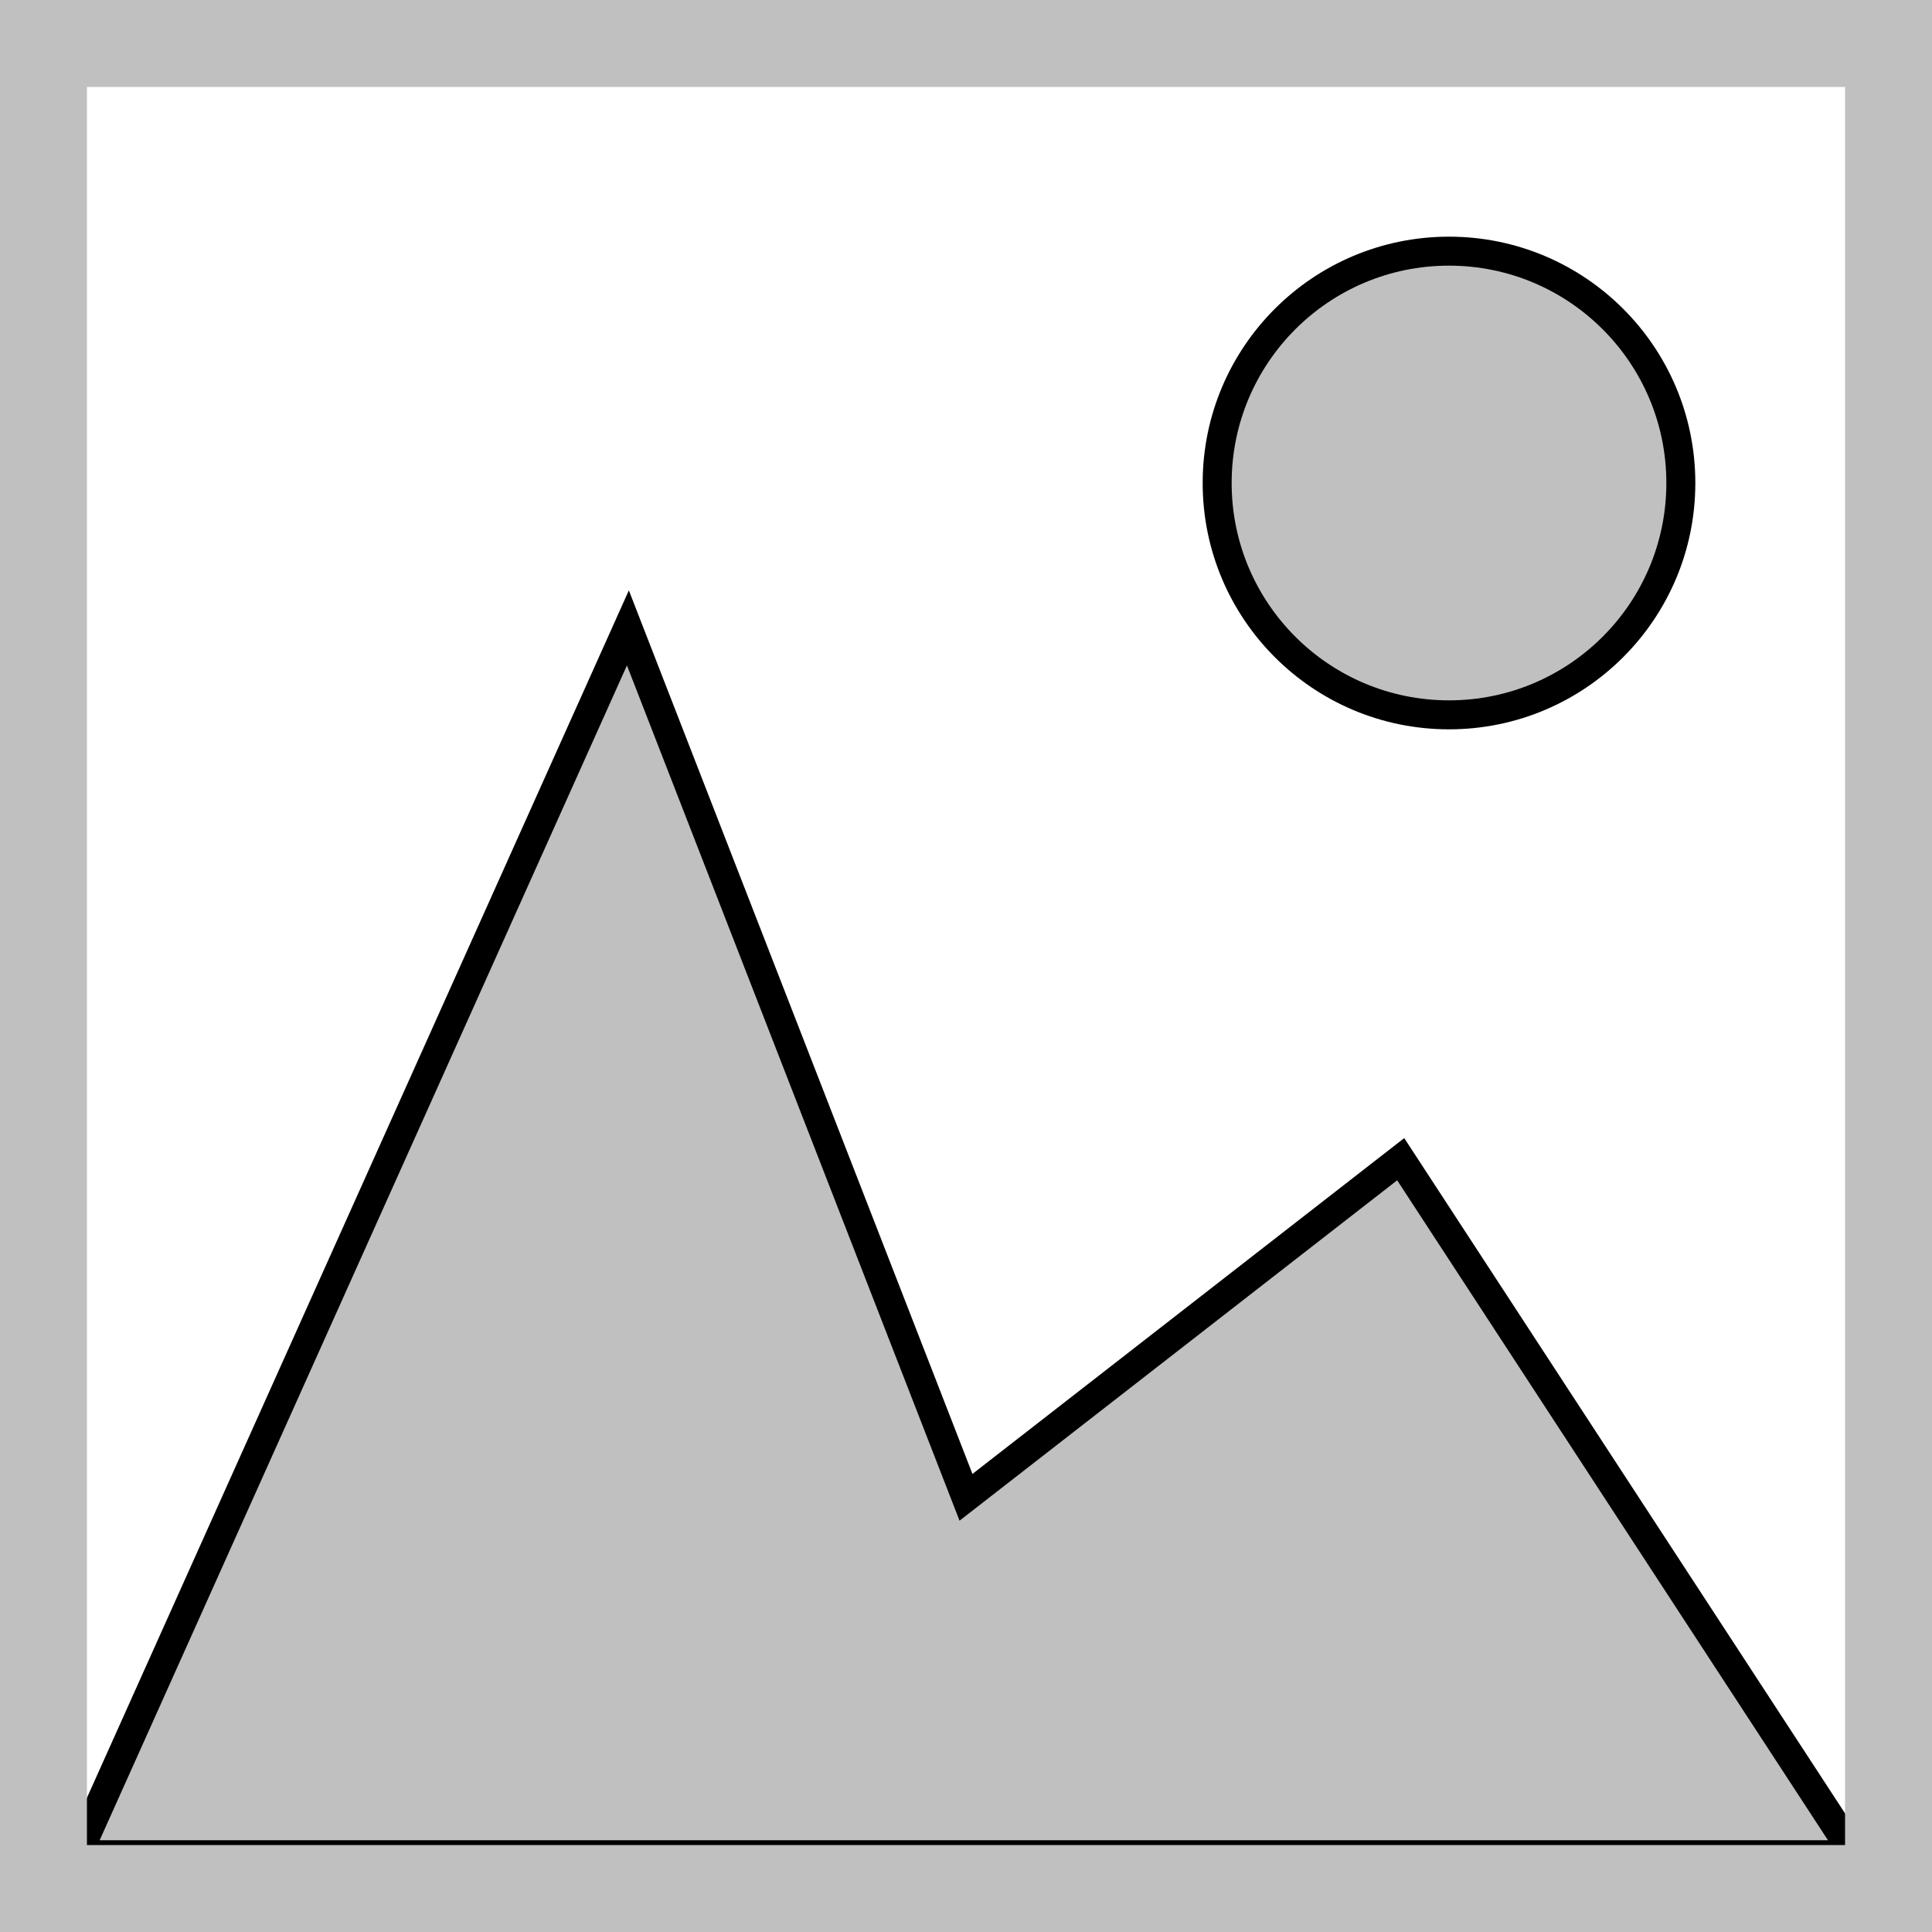
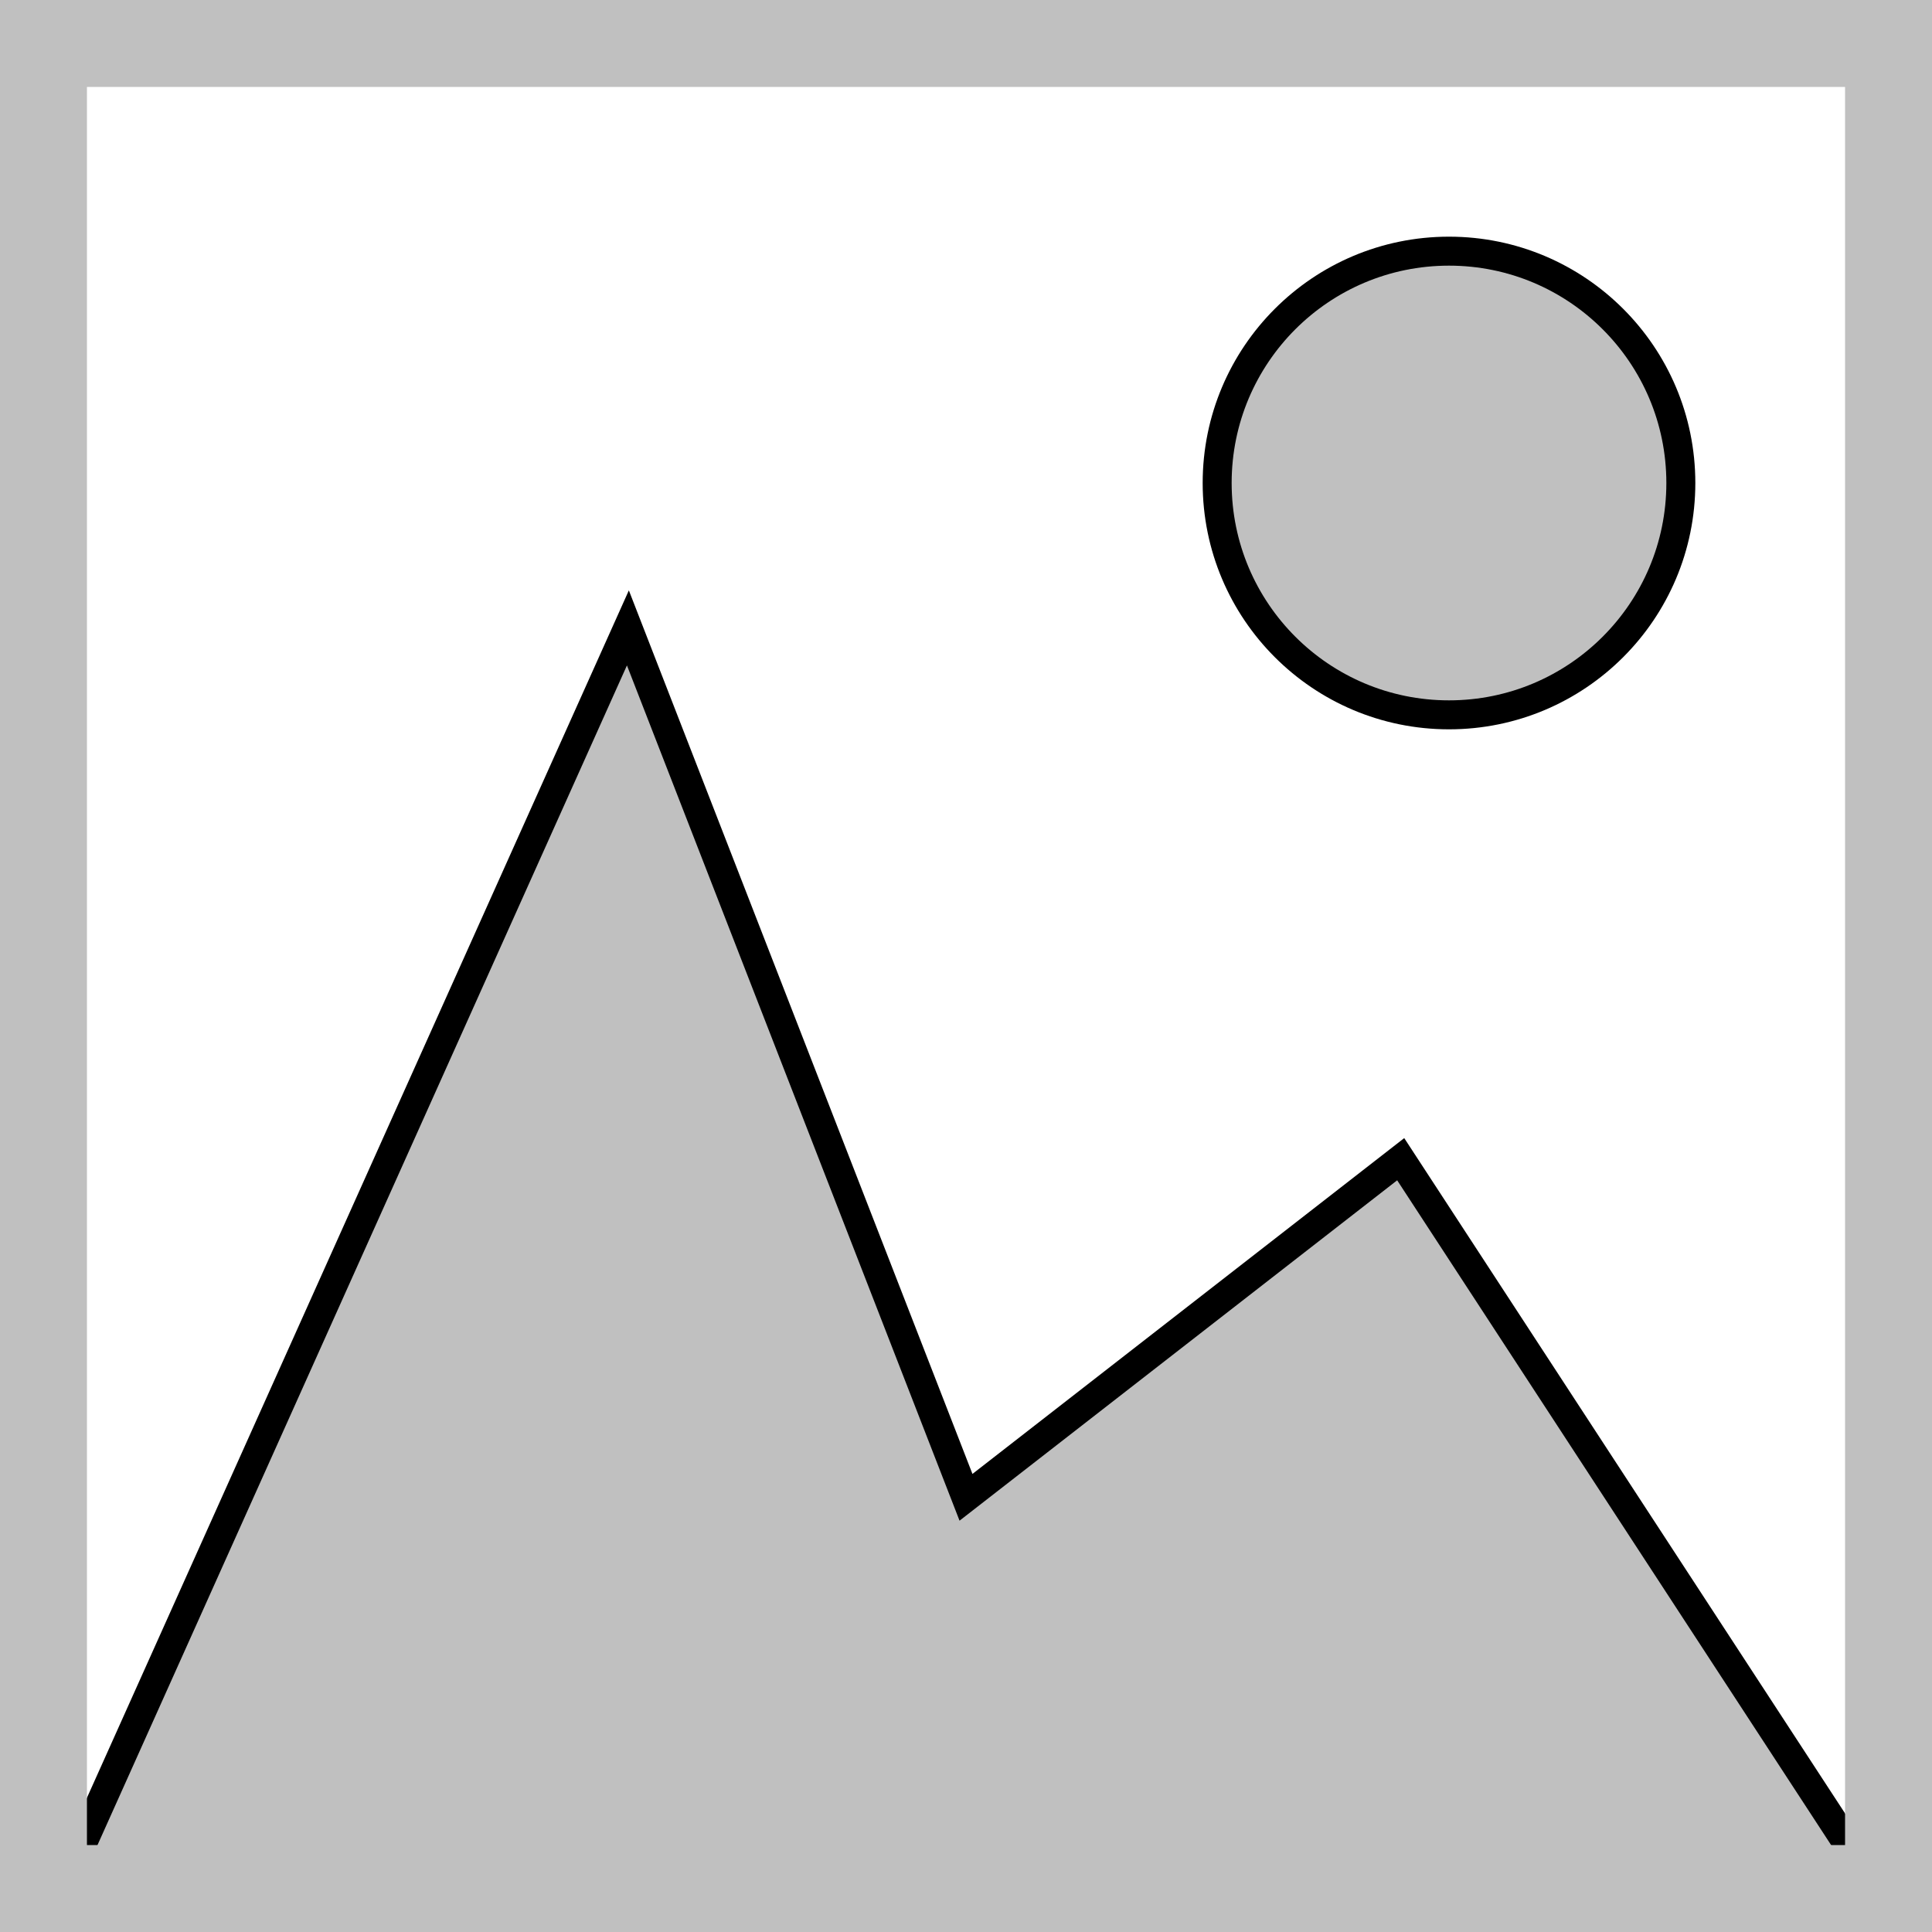
<svg xmlns="http://www.w3.org/2000/svg" viewBox="-1 -1 2 2" height="100px" width="100px">
  <g class="HaskellSvgIcons__imageIcon" fill="silver" stroke="black" stroke-width="0.03">
    <circle cx="0.5" cy="-0.5" r="0.24" />
-     <path d="M -0.92,0.92 L -0.35,-0.35 L 0.0,0.55 L 0.45,0.2 L 0.92,0.92 Z" />
+     <path d="M -0.92,0.92 L -0.35,-0.35 L 0.0,0.55 L 0.45,0.2 L 0.92,0.92 " />
    <path fill="none" d="M -0.94,-0.94 L 0.94,-0.94 L 0.94,0.94 L -0.94,0.94 Z" />
    <path d="M -1,-1 L 1,-1 L 1,1 L -1,1 ZM -0.91,-0.91 L -0.91,0.91 L 0.91,0.91 L 0.91,-0.91 Z" stroke="none" />
  </g>
</svg>
